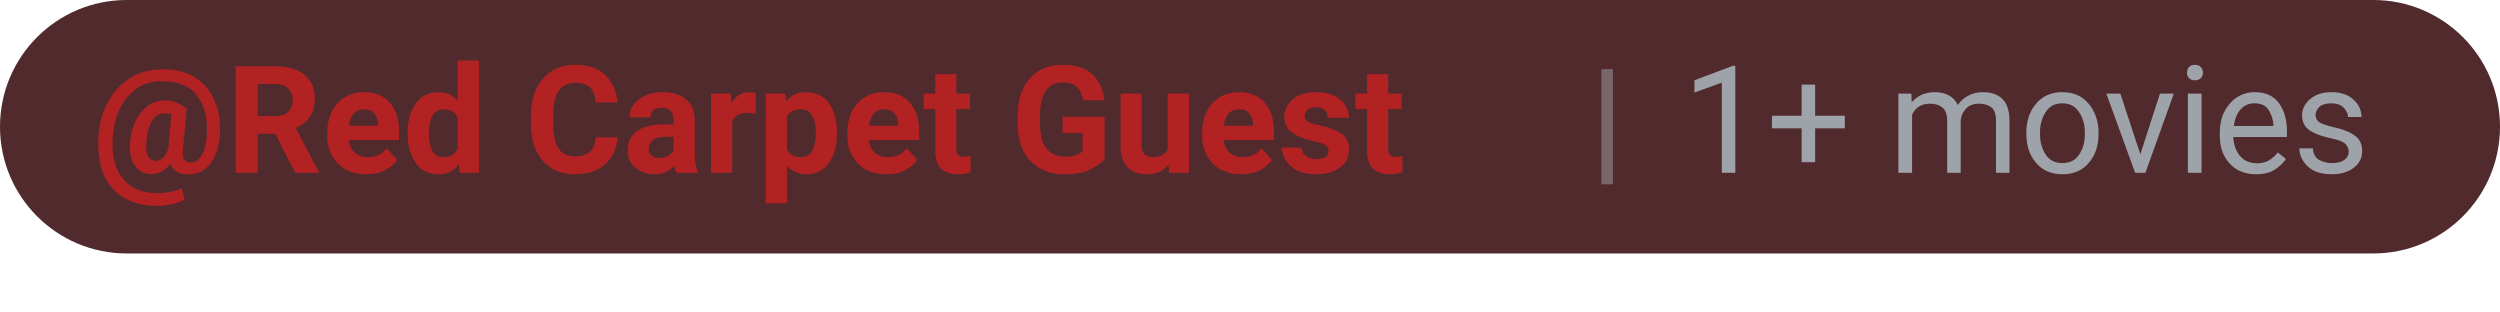
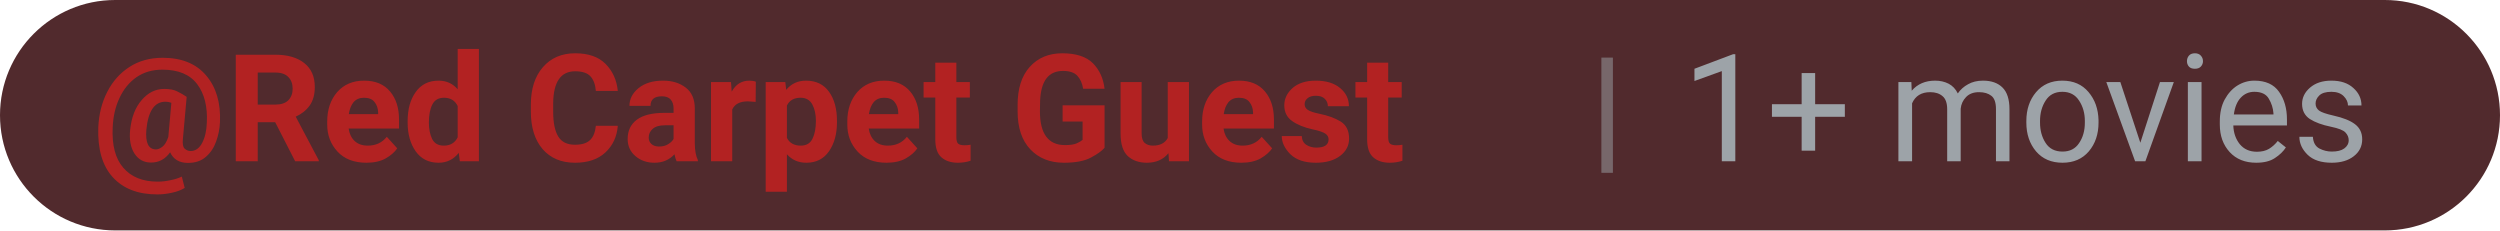
- <svg xmlns="http://www.w3.org/2000/svg" width="217" height="27" viewBox="0 0 217 27" role="img" aria-label="@Red Carpet Guest - 1+ movies">
-   <rect x="0" y="0" width="217" height="22" rx="11" ry="11" fill="#512A2D" />
-   <text x="8" y="15" font-family="system-ui, -apple-system, 'Segoe UI', Roboto, 'Helvetica Neue', Arial, sans-serif" font-size="13" font-weight="600" fill="#B22222" text-rendering="geometricPrecision">@Red Carpet Guest</text>
-   <rect x="139" y="6" width="1" height="10" fill="#9DA3A8" opacity="0.5" />
-   <text x="146" y="15" font-family="system-ui, -apple-system, 'Segoe UI', Roboto, 'Helvetica Neue', Arial, sans-serif" font-size="13" font-weight="400" fill="#9DA3A8" text-rendering="geometricPrecision">1+ movies</text>
+ <svg xmlns="http://www.w3.org/2000/svg" width="217" height="20" viewBox="0 0 217 20" role="img" aria-label="@Red Carpet Guest - 1+ movies">
+   <rect x="0" y="0" width="217" height="20" rx="10" ry="10" fill="#512A2D" />
+   <text x="8" y="14" font-family="system-ui, -apple-system, 'Segoe UI', Roboto, 'Helvetica Neue', Arial, sans-serif" font-size="13" font-weight="600" fill="#B22222" text-rendering="geometricPrecision">@Red Carpet Guest</text>
+   <rect x="139" y="5" width="1" height="10" fill="#9DA3A8" opacity="0.5" />
+   <text x="146" y="14" font-family="system-ui, -apple-system, 'Segoe UI', Roboto, 'Helvetica Neue', Arial, sans-serif" font-size="13" font-weight="400" fill="#9DA3A8" text-rendering="geometricPrecision">1+ movies</text>
</svg>
